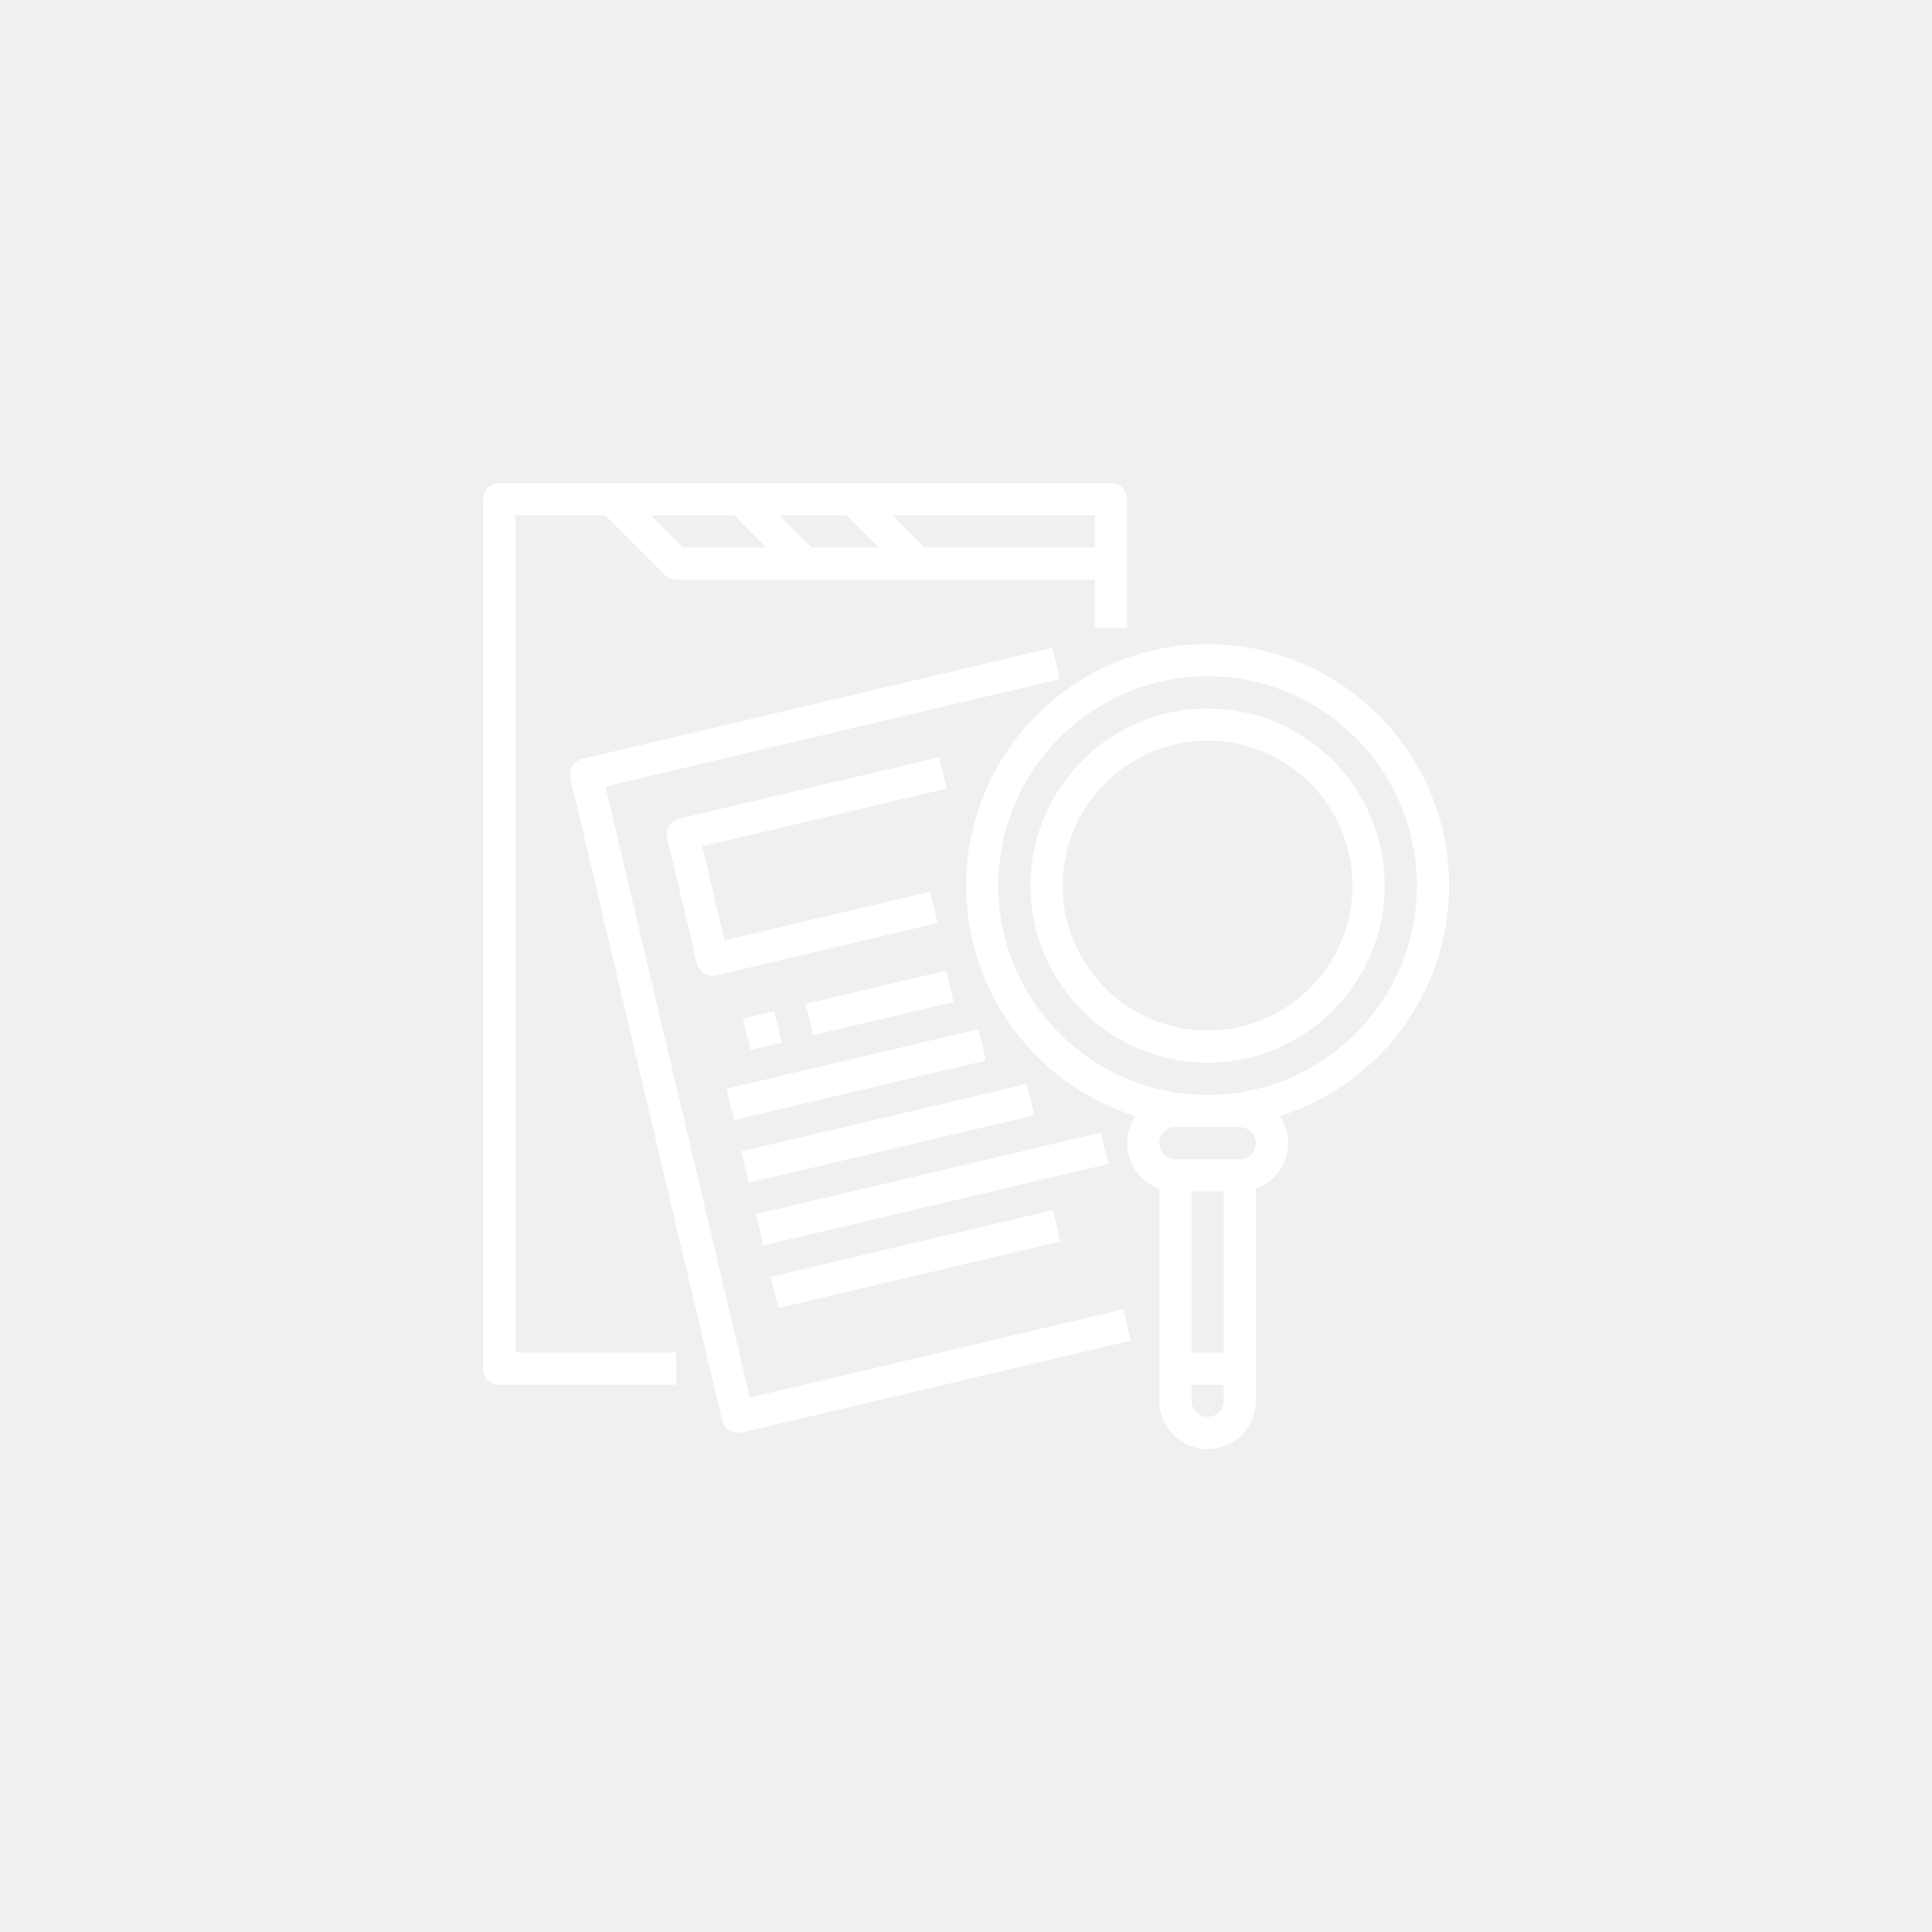
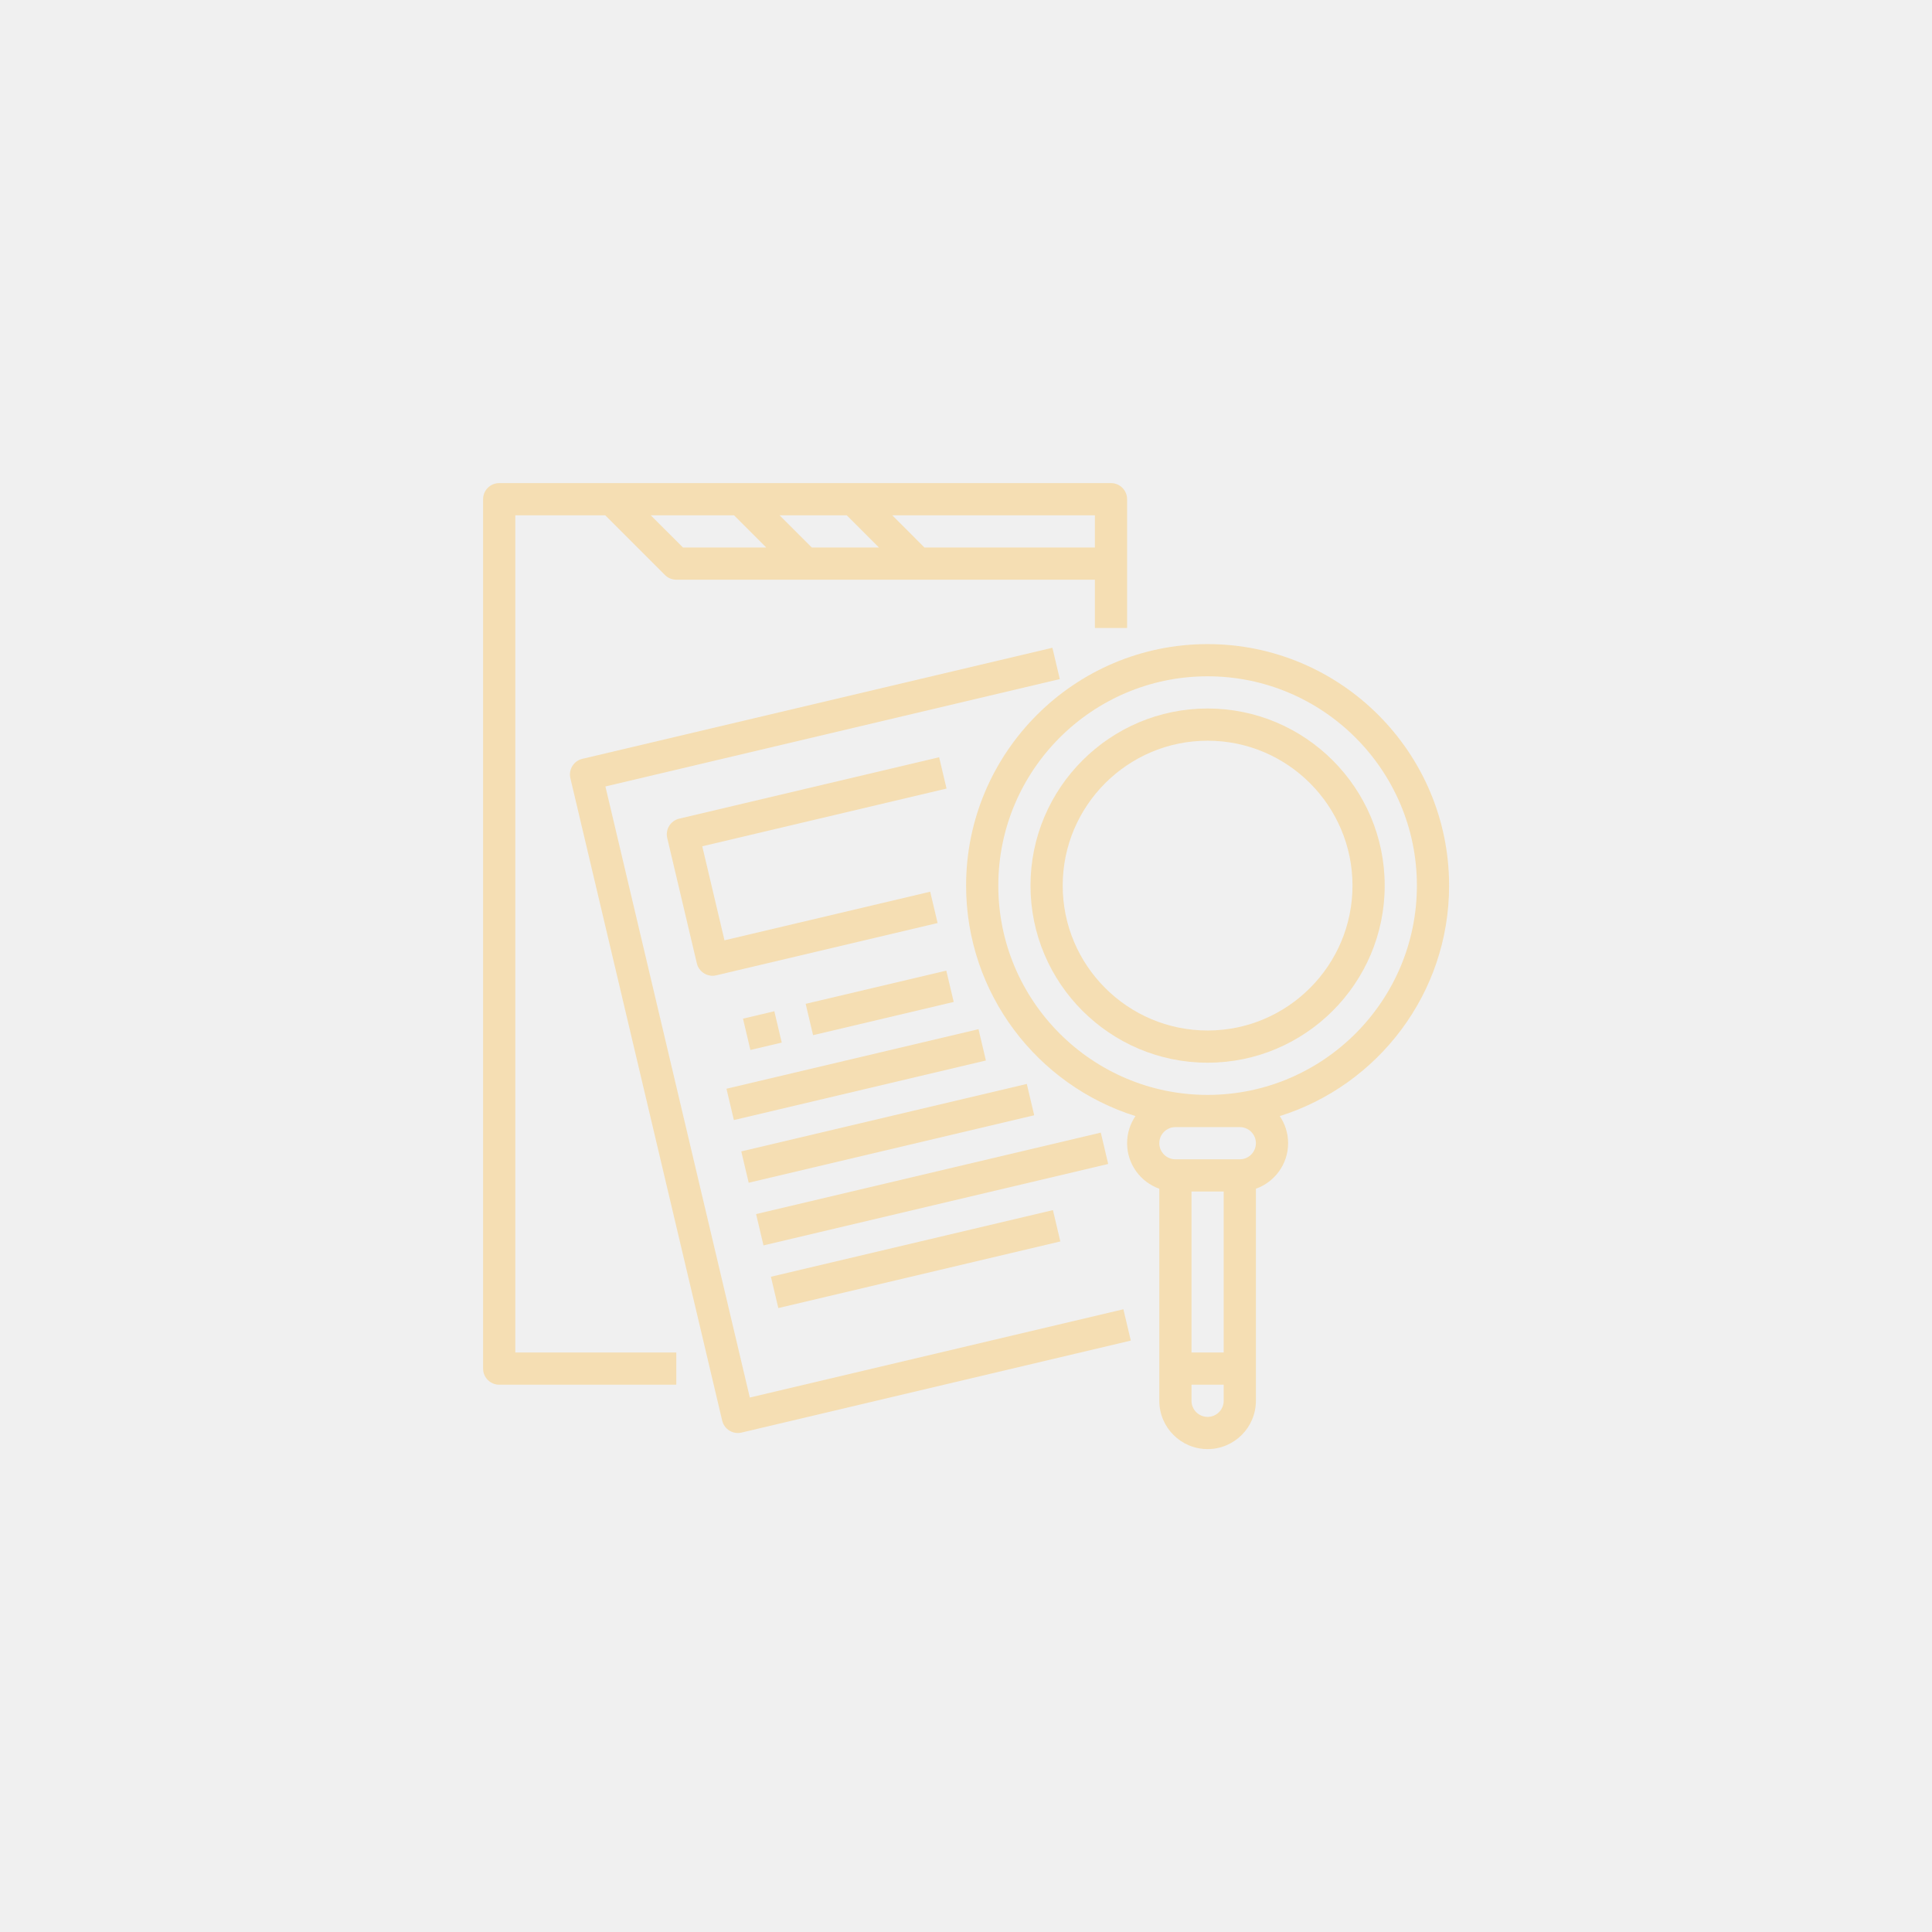
<svg xmlns="http://www.w3.org/2000/svg" width="1000" zoomAndPan="magnify" viewBox="0 0 750 750" height="1000" preserveAspectRatio="xMidYMid meet" version="1.0">
  <defs>
-     <clipPath id="761fe2fa79">
+     <clipPath id="afdb7e7264">
      <path d="M 375 250 L 562.539 250 L 562.539 562.539 L 375 562.539 Z M 375 250 " clip-rule="nonzero" />
    </clipPath>
-     <clipPath id="565cd918b8">
+     <clipPath id="22addb1b13">
      <path d="M 187.539 187.539 L 438 187.539 L 438 538 L 187.539 538 Z M 187.539 187.539 " clip-rule="nonzero" />
    </clipPath>
  </defs>
-   <path fill="#ffffff" d="M 468.789 400.039 C 437.773 400.039 412.539 374.805 412.539 343.789 C 412.539 312.773 437.773 287.539 468.789 287.539 C 499.805 287.539 525.039 312.773 525.039 343.789 C 525.039 374.805 499.805 400.039 468.789 400.039 Z M 468.789 275.039 C 430.883 275.039 400.039 305.883 400.039 343.789 C 400.039 381.699 430.883 412.539 468.789 412.539 C 506.699 412.539 537.539 381.699 537.539 343.789 C 537.539 305.883 506.699 275.039 468.789 275.039 " fill-opacity="1" fill-rule="nonzero" />
-   <g clip-path="url(#761fe2fa79)">
-     <path fill="#ffffff" d="M 468.789 425.039 C 423.988 425.039 387.539 388.594 387.539 343.789 C 387.539 298.988 423.988 262.539 468.789 262.539 C 513.594 262.539 550.039 298.988 550.039 343.789 C 550.039 388.594 513.594 425.039 468.789 425.039 Z M 481.289 437.539 C 484.734 437.539 487.539 440.344 487.539 443.789 C 487.539 447.234 484.734 450.039 481.289 450.039 L 456.289 450.039 C 452.844 450.039 450.039 447.234 450.039 443.789 C 450.039 440.344 452.844 437.539 456.289 437.539 Z M 468.789 550.039 C 465.344 550.039 462.539 547.234 462.539 543.789 L 462.539 537.539 L 475.039 537.539 L 475.039 543.789 C 475.039 547.234 472.234 550.039 468.789 550.039 Z M 475.039 462.539 L 475.039 525.039 L 462.539 525.039 L 462.539 462.539 Z M 562.539 343.789 C 562.539 292.098 520.484 250.039 468.789 250.039 C 417.098 250.039 375.039 292.098 375.039 343.789 C 375.039 385.734 402.727 421.324 440.781 433.266 C 438.734 436.266 437.539 439.895 437.539 443.789 C 437.539 451.938 442.766 458.883 450.039 461.465 L 450.039 543.789 C 450.039 554.129 458.449 562.539 468.789 562.539 C 479.129 562.539 487.539 554.129 487.539 543.789 L 487.539 461.465 C 494.816 458.883 500.039 451.938 500.039 443.789 C 500.039 439.895 498.844 436.266 496.801 433.266 C 534.855 421.324 562.539 385.734 562.539 343.789 " fill-opacity="1" fill-rule="nonzero" />
+   <path fill="#f5deb3" d="M 468.789 400.039 C 437.773 400.039 412.539 374.805 412.539 343.789 C 412.539 312.773 437.773 287.539 468.789 287.539 C 499.805 287.539 525.039 312.773 525.039 343.789 C 525.039 374.805 499.805 400.039 468.789 400.039 Z M 468.789 275.039 C 430.883 275.039 400.039 305.883 400.039 343.789 C 400.039 381.699 430.883 412.539 468.789 412.539 C 506.699 412.539 537.539 381.699 537.539 343.789 C 537.539 305.883 506.699 275.039 468.789 275.039 " fill-opacity="1" fill-rule="nonzero" />
+   <g clip-path="url(#afdb7e7264)">
+     <path fill="#f5deb3" d="M 468.789 425.039 C 423.988 425.039 387.539 388.594 387.539 343.789 C 387.539 298.988 423.988 262.539 468.789 262.539 C 513.594 262.539 550.039 298.988 550.039 343.789 C 550.039 388.594 513.594 425.039 468.789 425.039 Z M 481.289 437.539 C 484.734 437.539 487.539 440.344 487.539 443.789 C 487.539 447.234 484.734 450.039 481.289 450.039 L 456.289 450.039 C 452.844 450.039 450.039 447.234 450.039 443.789 C 450.039 440.344 452.844 437.539 456.289 437.539 Z M 468.789 550.039 C 465.344 550.039 462.539 547.234 462.539 543.789 L 462.539 537.539 L 475.039 537.539 L 475.039 543.789 C 475.039 547.234 472.234 550.039 468.789 550.039 Z M 475.039 462.539 L 475.039 525.039 L 462.539 525.039 L 462.539 462.539 Z M 562.539 343.789 C 562.539 292.098 520.484 250.039 468.789 250.039 C 417.098 250.039 375.039 292.098 375.039 343.789 C 375.039 385.734 402.727 421.324 440.781 433.266 C 438.734 436.266 437.539 439.895 437.539 443.789 C 437.539 451.938 442.766 458.883 450.039 461.465 L 450.039 543.789 C 450.039 554.129 458.449 562.539 468.789 562.539 C 479.129 562.539 487.539 554.129 487.539 543.789 L 487.539 461.465 C 494.816 458.883 500.039 451.938 500.039 443.789 C 500.039 439.895 498.844 436.266 496.801 433.266 C 534.855 421.324 562.539 385.734 562.539 343.789 " fill-opacity="1" fill-rule="nonzero" />
  </g>
-   <g clip-path="url(#565cd918b8)">
-     <path fill="#ffffff" d="M 425.039 212.539 L 358.879 212.539 L 346.379 200.039 L 425.039 200.039 Z M 302.629 200.039 L 328.703 200.039 L 341.203 212.539 L 315.129 212.539 Z M 252.629 200.039 L 284.953 200.039 L 297.453 212.539 L 265.129 212.539 Z M 200.039 200.039 L 234.953 200.039 L 258.121 223.207 C 259.293 224.379 260.883 225.039 262.539 225.039 L 425.039 225.039 L 425.039 243.789 L 437.539 243.789 L 437.539 193.789 C 437.539 190.34 434.742 187.539 431.289 187.539 L 193.789 187.539 C 190.34 187.539 187.539 190.34 187.539 193.789 L 187.539 531.289 C 187.539 534.742 190.34 537.539 193.789 537.539 L 262.539 537.539 L 262.539 525.039 L 200.039 525.039 L 200.039 200.039 " fill-opacity="1" fill-rule="nonzero" />
+   <g clip-path="url(#22addb1b13)">
+     <path fill="#f5deb3" d="M 425.039 212.539 L 358.879 212.539 L 346.379 200.039 L 425.039 200.039 Z M 302.629 200.039 L 328.703 200.039 L 341.203 212.539 L 315.129 212.539 Z M 252.629 200.039 L 284.953 200.039 L 297.453 212.539 L 265.129 212.539 Z M 200.039 200.039 L 234.953 200.039 L 258.121 223.207 C 259.293 224.379 260.883 225.039 262.539 225.039 L 425.039 225.039 L 425.039 243.789 L 437.539 243.789 L 437.539 193.789 C 437.539 190.34 434.742 187.539 431.289 187.539 L 193.789 187.539 C 190.34 187.539 187.539 190.34 187.539 193.789 L 187.539 531.289 C 187.539 534.742 190.34 537.539 193.789 537.539 L 262.539 537.539 L 262.539 525.039 L 200.039 525.039 L 200.039 200.039 " fill-opacity="1" fill-rule="nonzero" />
  </g>
-   <path fill="#ffffff" d="M 291.078 542.52 L 235.023 305.305 L 411.414 263.621 L 408.539 251.457 L 226.066 294.578 C 222.707 295.367 220.629 298.738 221.422 302.098 L 280.352 551.477 C 280.727 553.09 281.734 554.484 283.148 555.359 C 284.141 555.973 285.277 556.289 286.434 556.289 C 286.91 556.289 287.395 556.234 287.871 556.121 L 438.977 520.418 L 436.102 508.254 L 291.078 542.52 " fill-opacity="1" fill-rule="nonzero" />
-   <path fill="#ffffff" d="M 291.305 407.602 L 303.469 404.727 L 300.594 392.562 L 288.43 395.438 L 291.305 407.602 " fill-opacity="1" fill-rule="nonzero" />
-   <path fill="#ffffff" d="M 312.758 389.688 L 315.637 401.852 L 370.227 388.953 L 367.352 376.789 L 312.758 389.688 " fill-opacity="1" fill-rule="nonzero" />
-   <path fill="#ffffff" d="M 282.016 422.641 L 284.891 434.805 L 382.727 411.684 L 379.852 399.523 L 282.016 422.641 " fill-opacity="1" fill-rule="nonzero" />
-   <path fill="#ffffff" d="M 287.766 446.969 L 290.641 459.137 L 401.477 432.945 L 398.602 420.781 L 287.766 446.969 " fill-opacity="1" fill-rule="nonzero" />
-   <path fill="#ffffff" d="M 427.328 439.68 L 293.512 471.301 L 296.387 483.465 L 430.203 451.848 L 427.328 439.68 " fill-opacity="1" fill-rule="nonzero" />
-   <path fill="#ffffff" d="M 302.141 507.793 L 411.621 481.926 L 408.746 469.762 L 299.266 495.629 L 302.141 507.793 " fill-opacity="1" fill-rule="nonzero" />
-   <path fill="#ffffff" d="M 364.57 293.957 L 263.664 317.801 C 260.305 318.594 258.227 321.965 259.02 325.32 L 270.516 373.98 C 271.199 376.855 273.762 378.797 276.594 378.797 C 277.074 378.797 277.555 378.738 278.035 378.625 L 363.977 358.32 L 361.102 346.156 L 281.242 365.023 L 272.621 328.531 L 367.445 306.121 L 364.57 293.957 " fill-opacity="1" fill-rule="nonzero" />
+   <path fill="#f5deb3" d="M 291.078 542.52 L 235.023 305.305 L 411.414 263.621 L 408.539 251.457 L 226.066 294.578 C 222.707 295.367 220.629 298.738 221.422 302.098 L 280.352 551.477 C 280.727 553.09 281.734 554.484 283.148 555.359 C 284.141 555.973 285.277 556.289 286.434 556.289 C 286.91 556.289 287.395 556.234 287.871 556.121 L 438.977 520.418 L 436.102 508.254 L 291.078 542.52 " fill-opacity="1" fill-rule="nonzero" />
+   <path fill="#f5deb3" d="M 291.305 407.602 L 303.469 404.727 L 300.594 392.562 L 288.43 395.438 L 291.305 407.602 " fill-opacity="1" fill-rule="nonzero" />
+   <path fill="#f5deb3" d="M 312.758 389.688 L 315.637 401.852 L 370.227 388.953 L 367.352 376.789 L 312.758 389.688 " fill-opacity="1" fill-rule="nonzero" />
+   <path fill="#f5deb3" d="M 282.016 422.641 L 284.891 434.805 L 382.727 411.684 L 379.852 399.523 L 282.016 422.641 " fill-opacity="1" fill-rule="nonzero" />
+   <path fill="#f5deb3" d="M 287.766 446.969 L 290.641 459.137 L 401.477 432.945 L 398.602 420.781 L 287.766 446.969 " fill-opacity="1" fill-rule="nonzero" />
+   <path fill="#f5deb3" d="M 427.328 439.68 L 293.512 471.301 L 296.387 483.465 L 430.203 451.848 L 427.328 439.68 " fill-opacity="1" fill-rule="nonzero" />
+   <path fill="#f5deb3" d="M 302.141 507.793 L 411.621 481.926 L 408.746 469.762 L 299.266 495.629 L 302.141 507.793 " fill-opacity="1" fill-rule="nonzero" />
+   <path fill="#f5deb3" d="M 364.57 293.957 L 263.664 317.801 C 260.305 318.594 258.227 321.965 259.02 325.32 L 270.516 373.98 C 271.199 376.855 273.762 378.797 276.594 378.797 C 277.074 378.797 277.555 378.738 278.035 378.625 L 363.977 358.32 L 361.102 346.156 L 281.242 365.023 L 272.621 328.531 L 367.445 306.121 L 364.57 293.957 " fill-opacity="1" fill-rule="nonzero" />
</svg>
